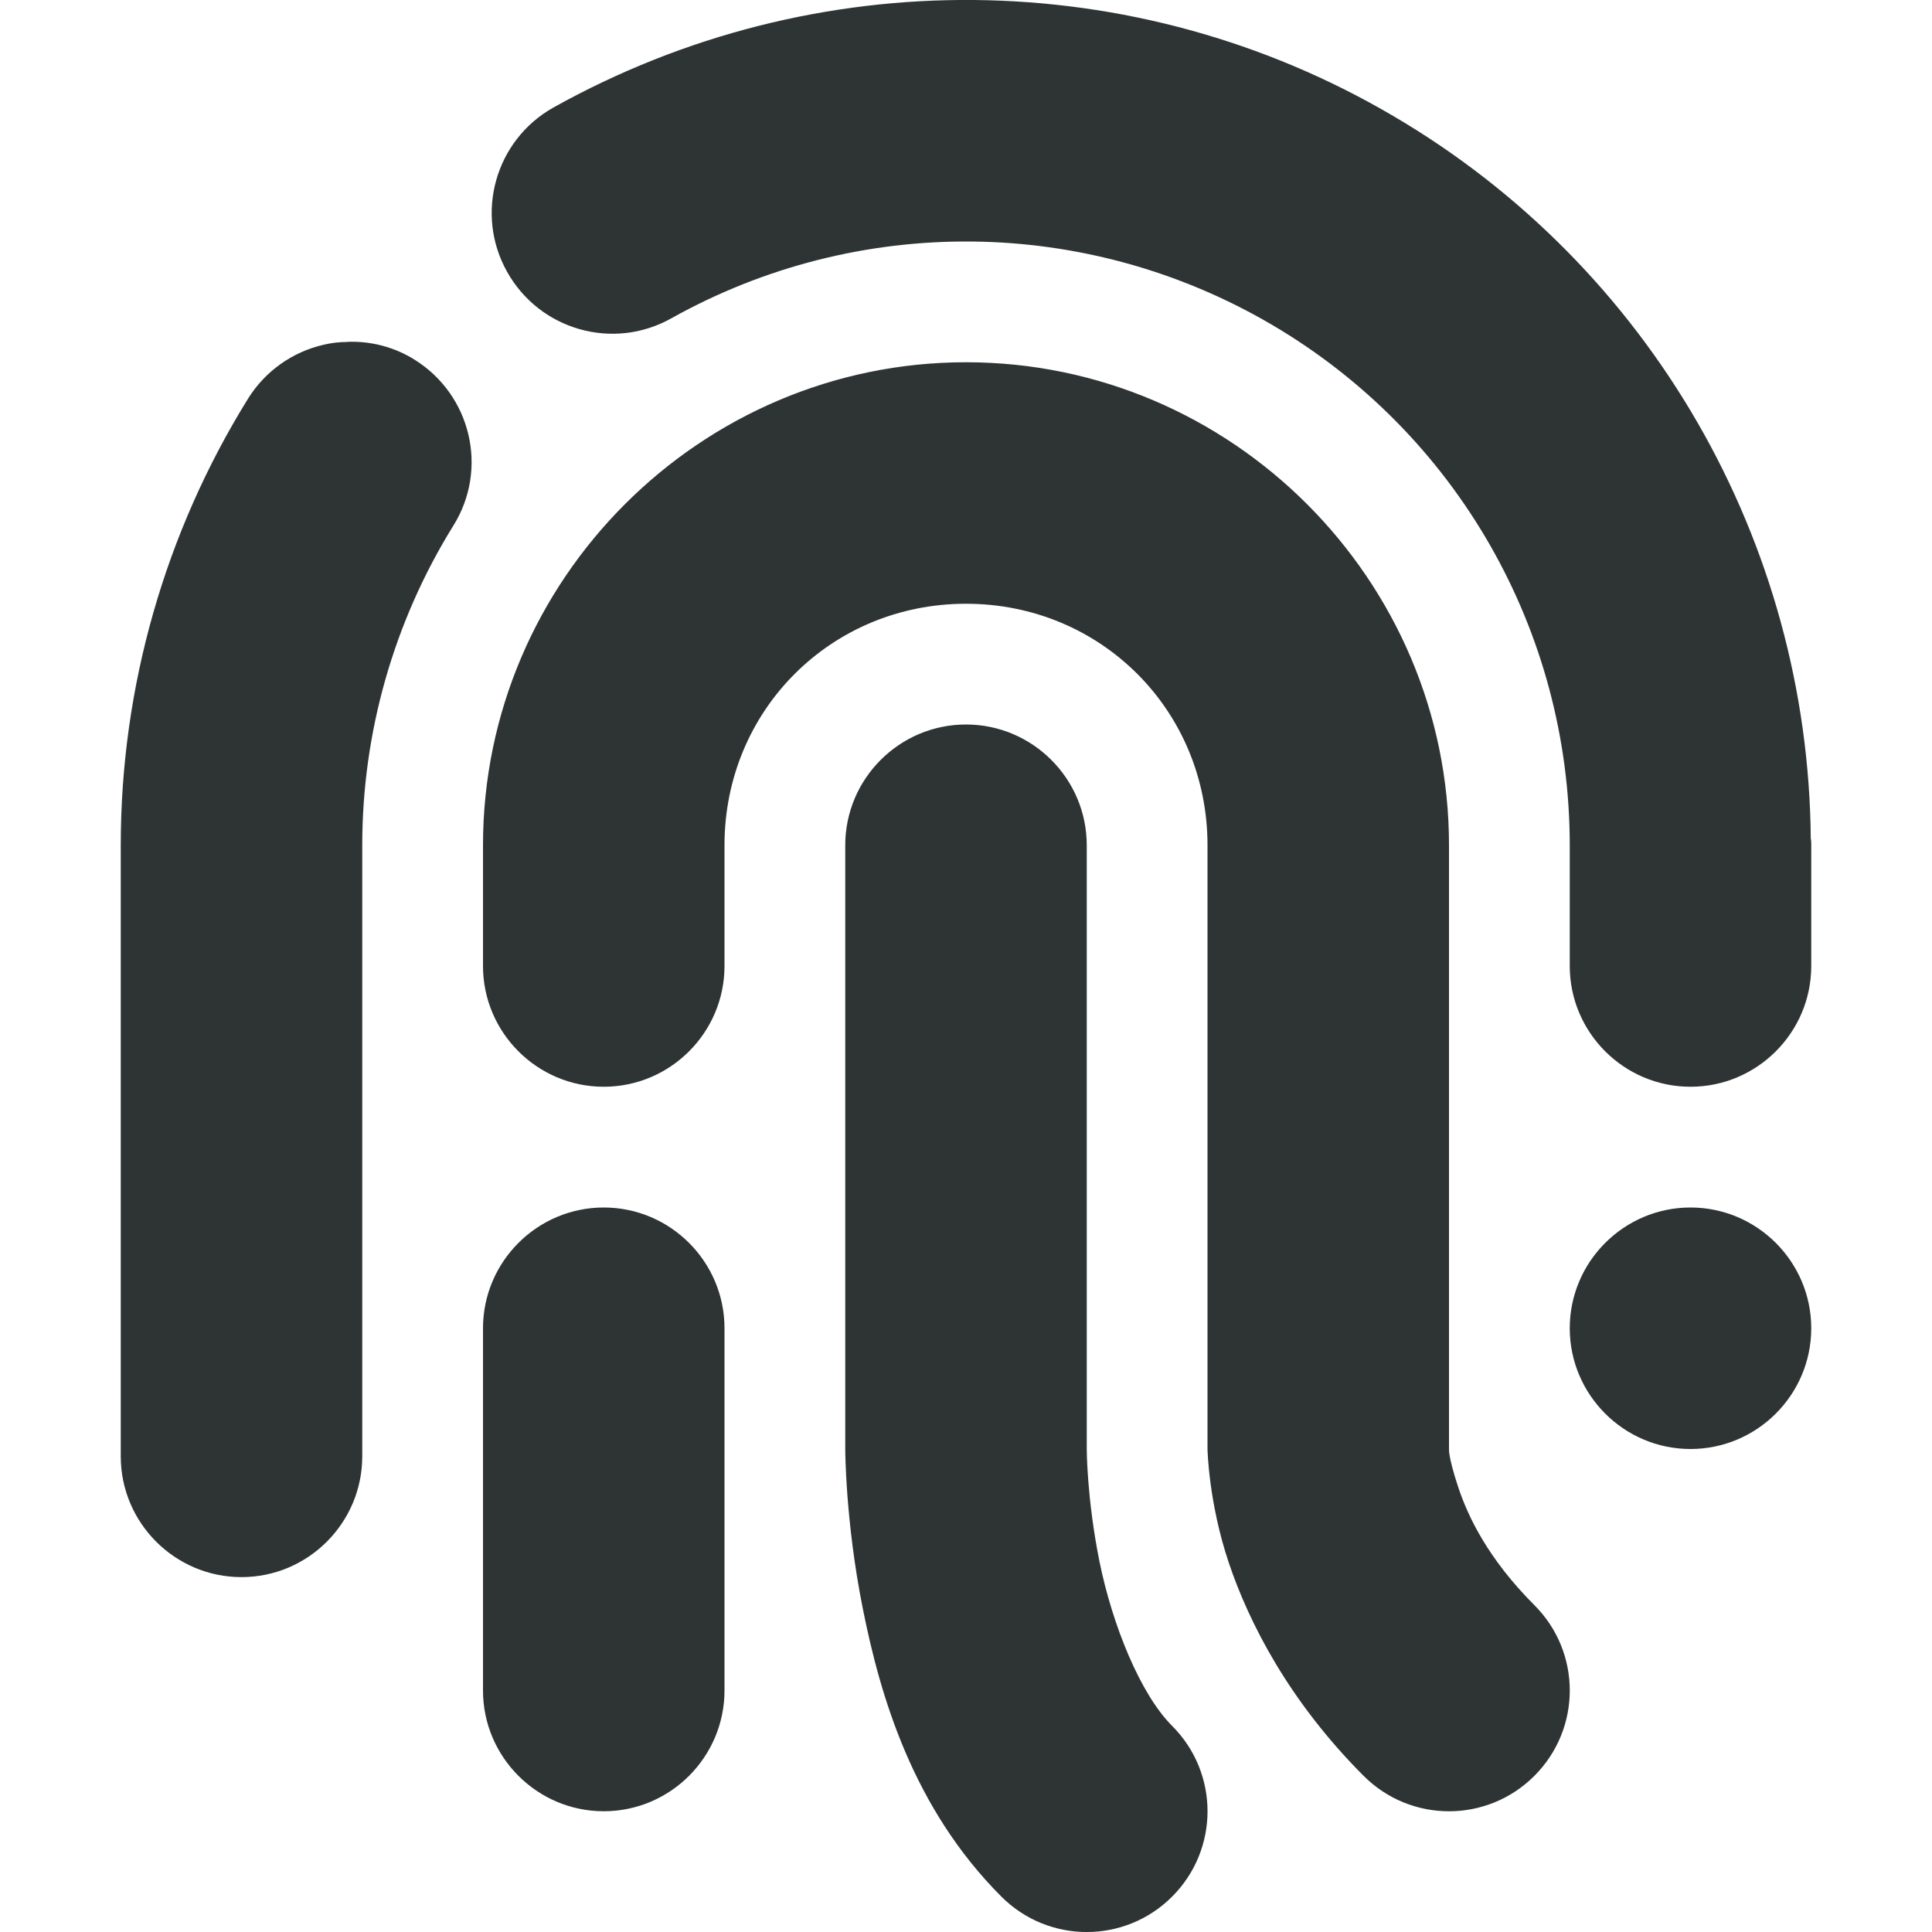
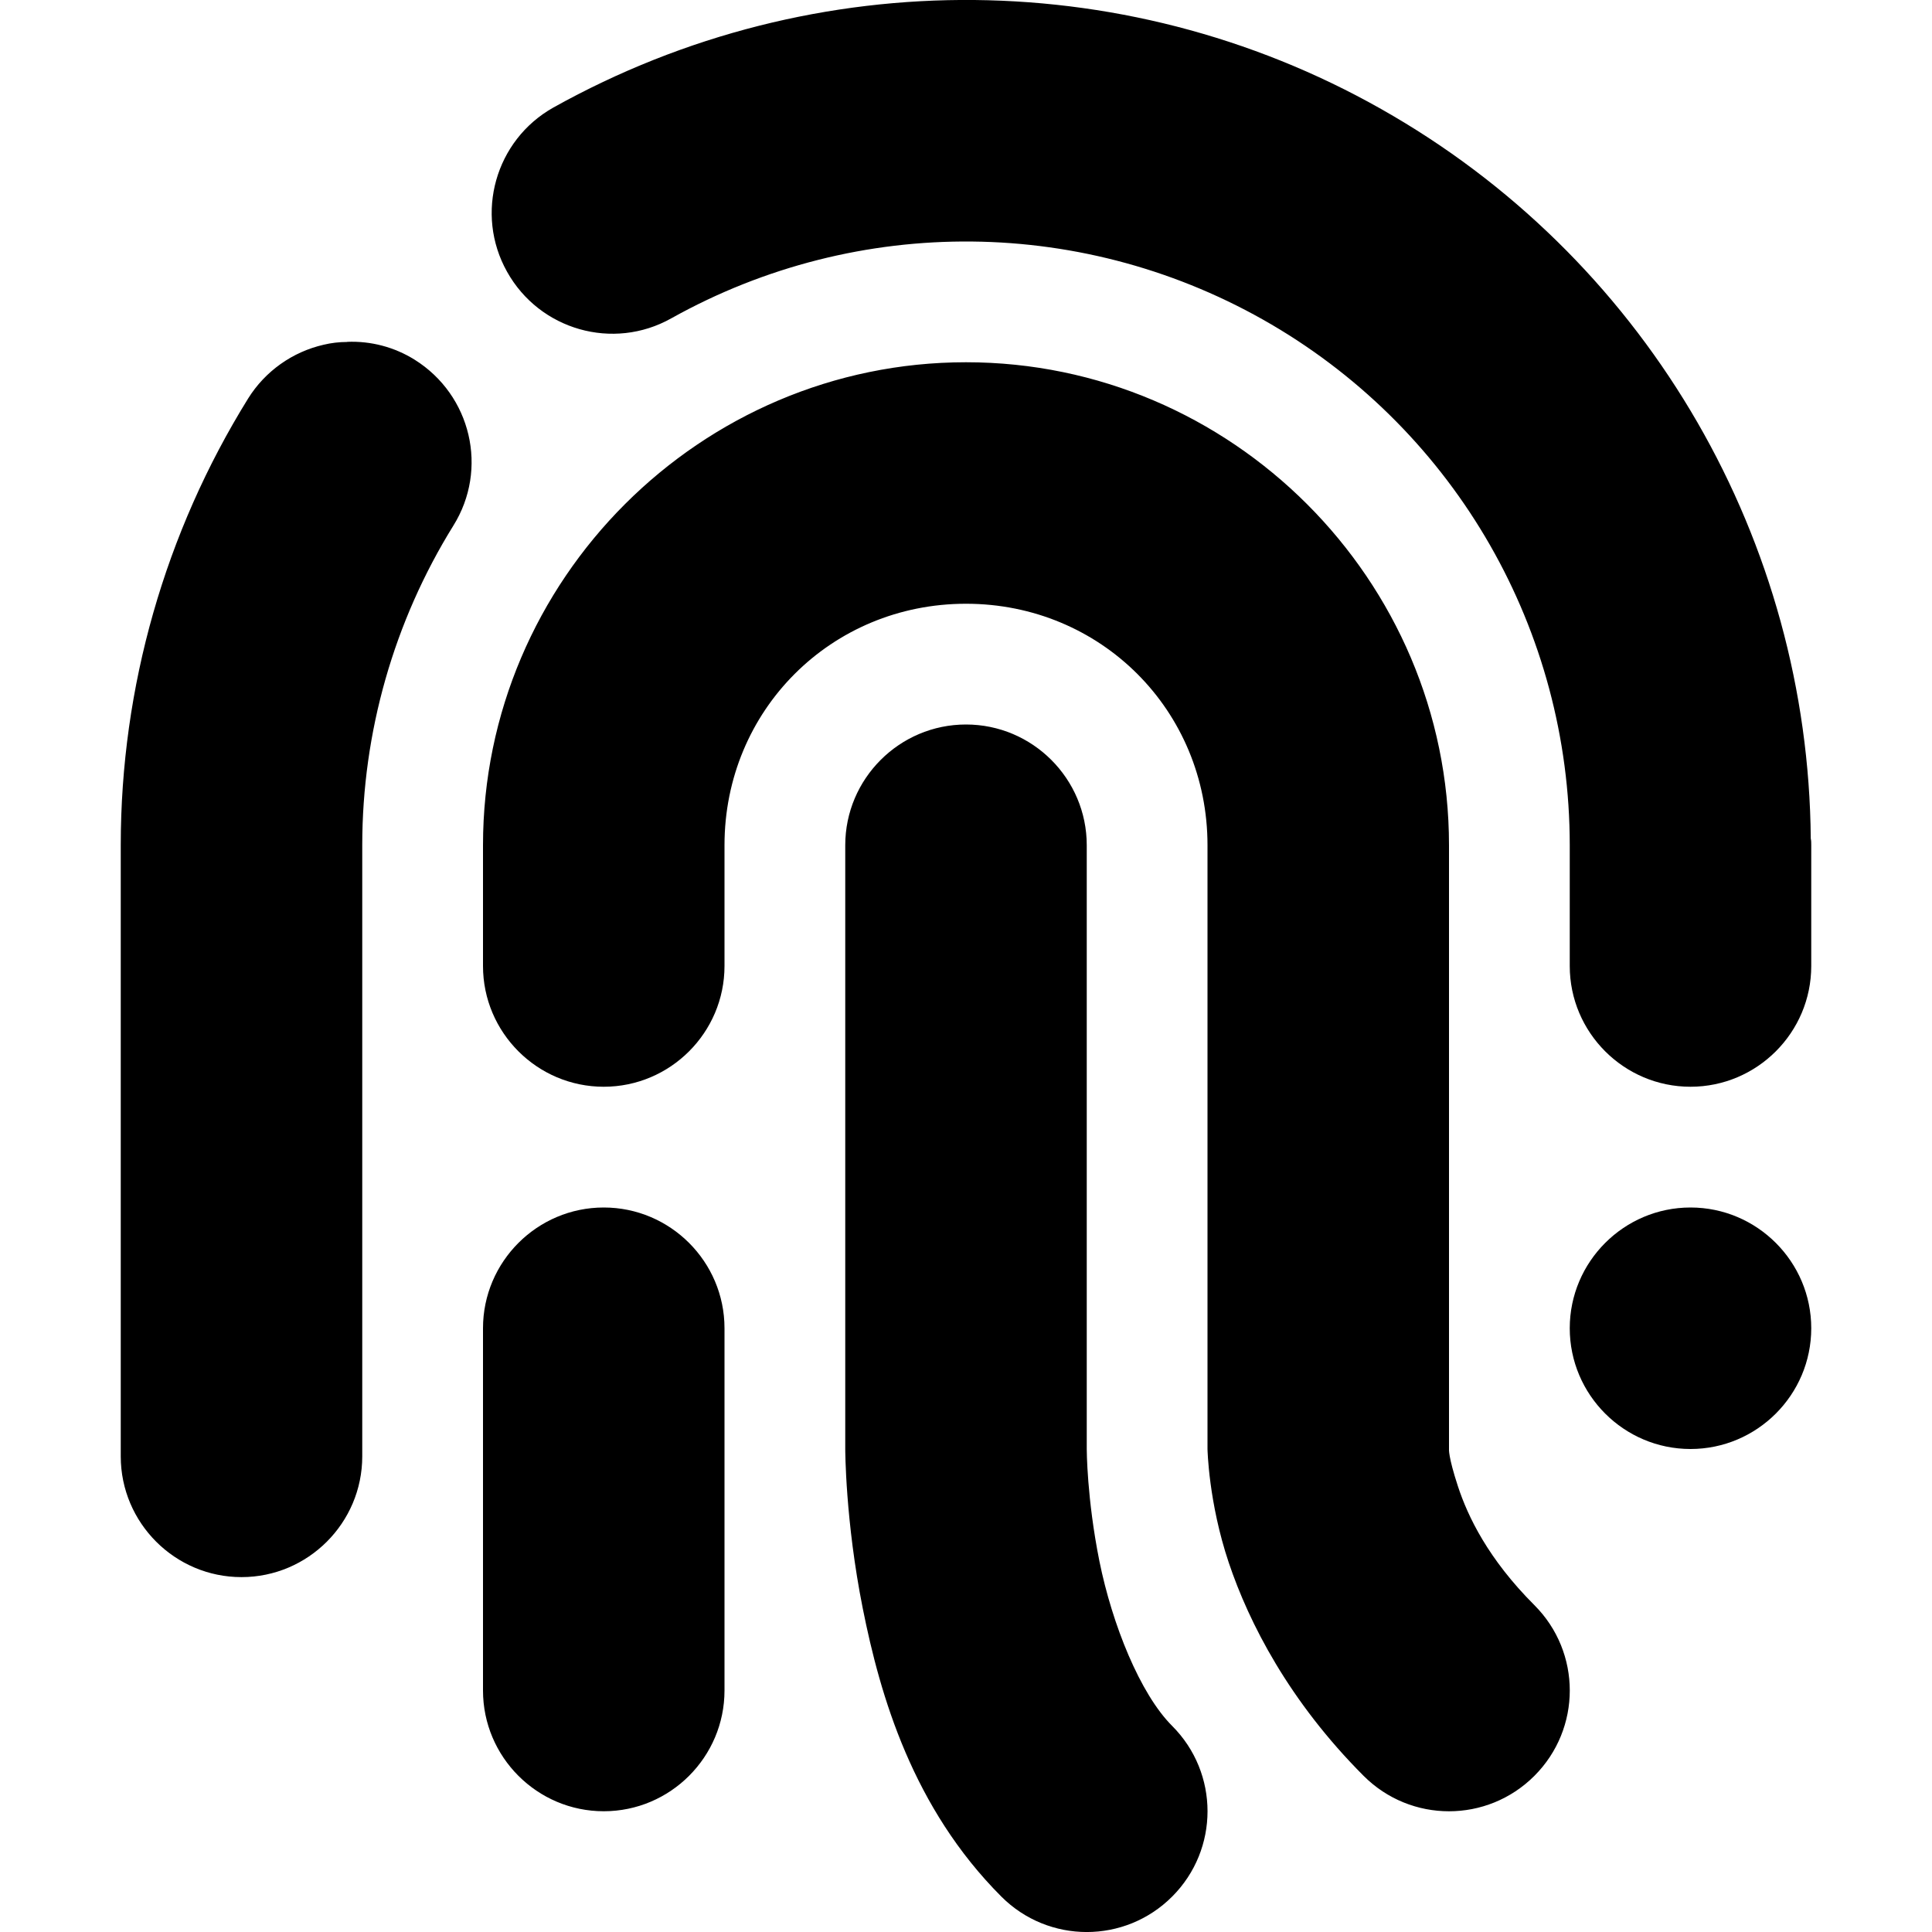
<svg xmlns="http://www.w3.org/2000/svg" height="16px" viewBox="0 0 16 16" width="16px">
-   <path d="m 8.074 0 c -1.203 -0.012 -2.406 0.285 -3.492 0.891 c -0.48 0.27 -0.652 0.879 -0.383 1.359 c 0.27 0.484 0.879 0.656 1.359 0.387 c 1.551 -0.867 3.438 -0.848 4.973 0.051 c 1.531 0.898 2.469 2.535 2.469 4.312 v 1 c 0 0.551 0.449 1 1 1 s 1 -0.449 1 -1 v -1 c 0 -0.02 0 -0.039 -0.004 -0.055 c -0.02 -2.461 -1.332 -4.738 -3.457 -5.984 c -1.07 -0.629 -2.266 -0.949 -3.469 -0.961 z m -5.199 2.832 c -0.066 0 -0.133 0.008 -0.195 0.023 c -0.258 0.059 -0.484 0.219 -0.625 0.445 c -0.688 1.109 -1.055 2.391 -1.055 3.699 v 5.062 c 0 0.551 0.449 1 1 1 s 1 -0.449 1 -1 v -5.062 c 0 -0.934 0.262 -1.852 0.754 -2.645 c 0.293 -0.469 0.148 -1.082 -0.32 -1.375 c -0.168 -0.105 -0.363 -0.156 -0.559 -0.148 z m 5.125 0.168 c -2.199 0 -4 1.801 -4 4 v 1 c 0 0.551 0.449 1 1 1 s 1 -0.449 1 -1 v -1 c 0 -1.117 0.883 -2 2 -2 s 2 0.883 2 2 v 5 s 0.008 0.441 0.176 0.941 s 0.5 1.148 1.117 1.766 c 0.391 0.391 1.023 0.391 1.414 0 s 0.391 -1.023 0 -1.414 c -0.383 -0.383 -0.551 -0.734 -0.633 -0.984 s -0.074 -0.309 -0.074 -0.309 v -5 c 0 -2.199 -1.801 -4 -4 -4 z m 0 3 c -0.551 0 -1 0.449 -1 1 v 5 s 0 0.594 0.145 1.32 c 0.145 0.727 0.414 1.652 1.148 2.387 c 0.391 0.391 1.023 0.391 1.414 0 s 0.391 -1.023 0 -1.414 c -0.266 -0.266 -0.496 -0.84 -0.602 -1.363 c -0.105 -0.523 -0.105 -0.93 -0.105 -0.93 v -5 c 0 -0.551 -0.449 -1 -1 -1 z m -3 4 c -0.551 0 -1 0.449 -1 1 v 3 c 0 0.551 0.449 1 1 1 s 1 -0.449 1 -1 v -3 c 0 -0.551 -0.449 -1 -1 -1 z m 9 0 c -0.551 0 -1 0.449 -1 1 s 0.449 1 1 1 s 1 -0.449 1 -1 s -0.449 -1 -1 -1 z m 0 0" fill="#2e3434" />
+   <path d="m 8.074 0 c -1.203 -0.012 -2.406 0.285 -3.492 0.891 c -0.48 0.27 -0.652 0.879 -0.383 1.359 c 0.27 0.484 0.879 0.656 1.359 0.387 c 1.551 -0.867 3.438 -0.848 4.973 0.051 c 1.531 0.898 2.469 2.535 2.469 4.312 v 1 c 0 0.551 0.449 1 1 1 s 1 -0.449 1 -1 v -1 c 0 -0.02 0 -0.039 -0.004 -0.055 c -0.02 -2.461 -1.332 -4.738 -3.457 -5.984 c -1.07 -0.629 -2.266 -0.949 -3.469 -0.961 z m -5.199 2.832 c -0.066 0 -0.133 0.008 -0.195 0.023 c -0.258 0.059 -0.484 0.219 -0.625 0.445 c -0.688 1.109 -1.055 2.391 -1.055 3.699 v 5.062 c 0 0.551 0.449 1 1 1 s 1 -0.449 1 -1 v -5.062 c 0 -0.934 0.262 -1.852 0.754 -2.645 c 0.293 -0.469 0.148 -1.082 -0.32 -1.375 c -0.168 -0.105 -0.363 -0.156 -0.559 -0.148 z m 5.125 0.168 c -2.199 0 -4 1.801 -4 4 v 1 c 0 0.551 0.449 1 1 1 s 1 -0.449 1 -1 v -1 c 0 -1.117 0.883 -2 2 -2 s 2 0.883 2 2 v 5 s 0.008 0.441 0.176 0.941 s 0.5 1.148 1.117 1.766 c 0.391 0.391 1.023 0.391 1.414 0 s 0.391 -1.023 0 -1.414 c -0.383 -0.383 -0.551 -0.734 -0.633 -0.984 s -0.074 -0.309 -0.074 -0.309 v -5 c 0 -2.199 -1.801 -4 -4 -4 z m 0 3 c -0.551 0 -1 0.449 -1 1 v 5 s 0 0.594 0.145 1.32 c 0.145 0.727 0.414 1.652 1.148 2.387 c 0.391 0.391 1.023 0.391 1.414 0 s 0.391 -1.023 0 -1.414 c -0.266 -0.266 -0.496 -0.84 -0.602 -1.363 c -0.105 -0.523 -0.105 -0.93 -0.105 -0.93 v -5 c 0 -0.551 -0.449 -1 -1 -1 z m -3 4 c -0.551 0 -1 0.449 -1 1 v 3 c 0 0.551 0.449 1 1 1 s 1 -0.449 1 -1 v -3 c 0 -0.551 -0.449 -1 -1 -1 z m 9 0 c -0.551 0 -1 0.449 -1 1 s 0.449 1 1 1 s 1 -0.449 1 -1 s -0.449 -1 -1 -1 z m 0 0" fill="currentColor" />
</svg>
